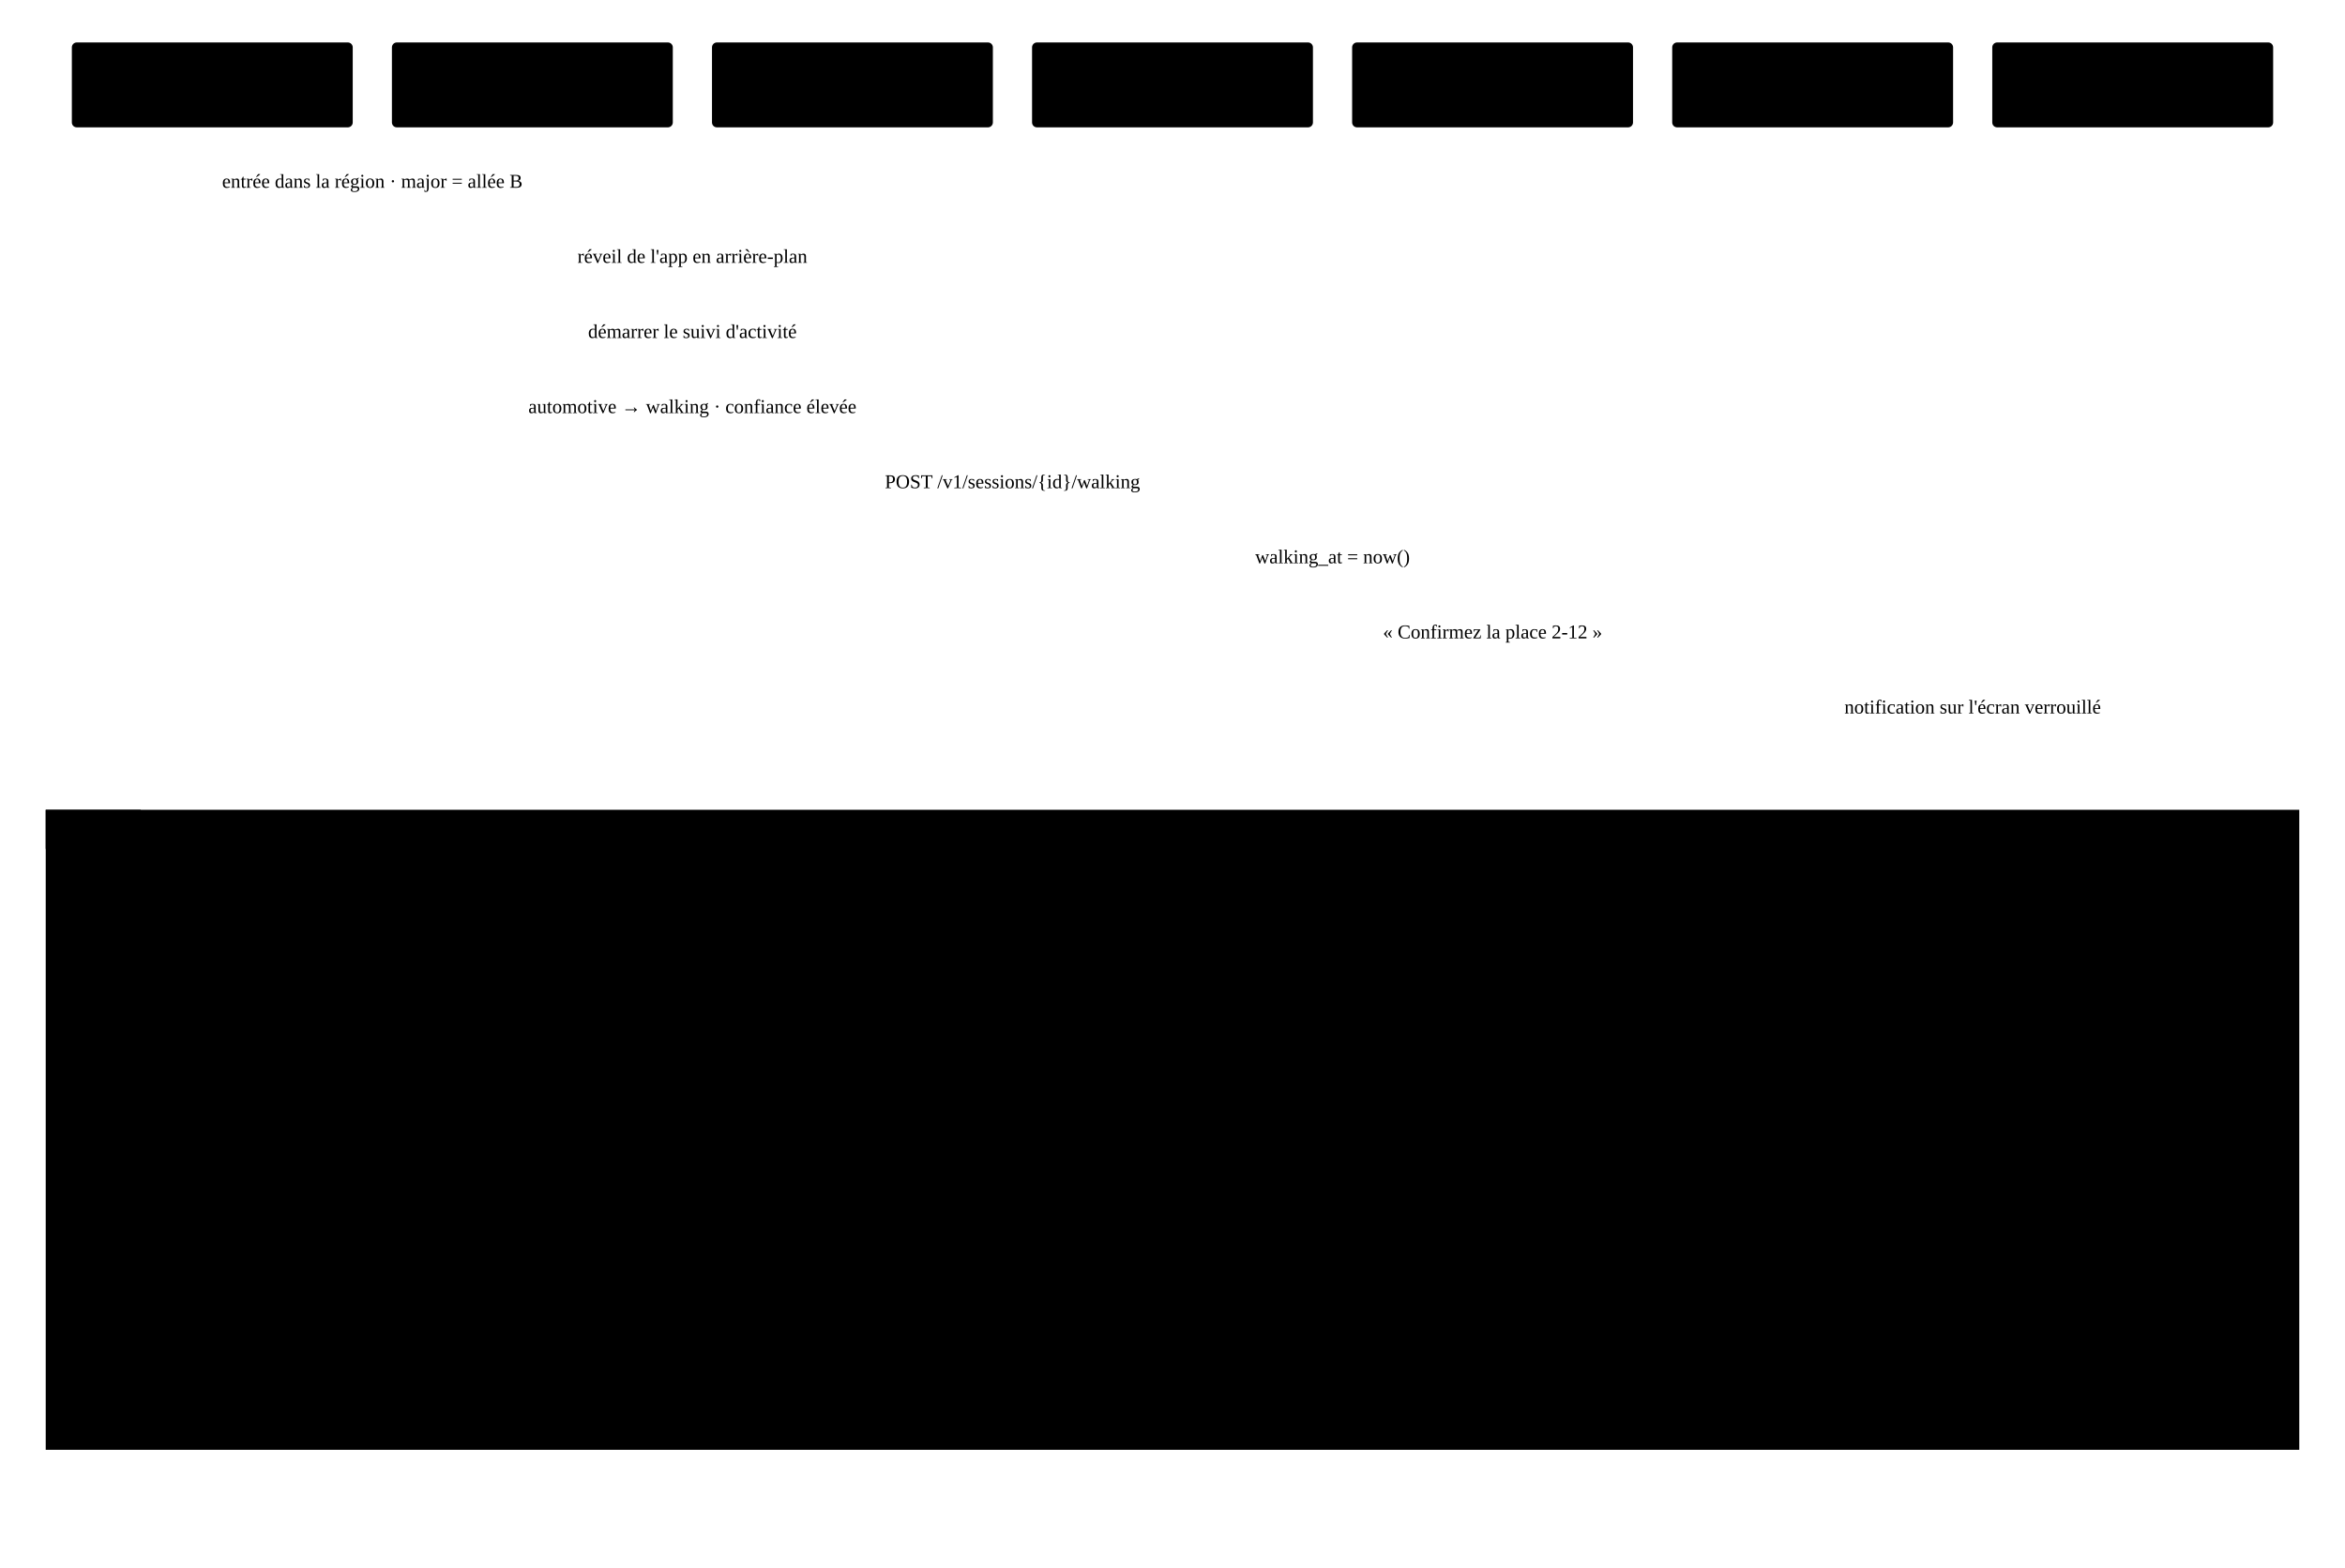
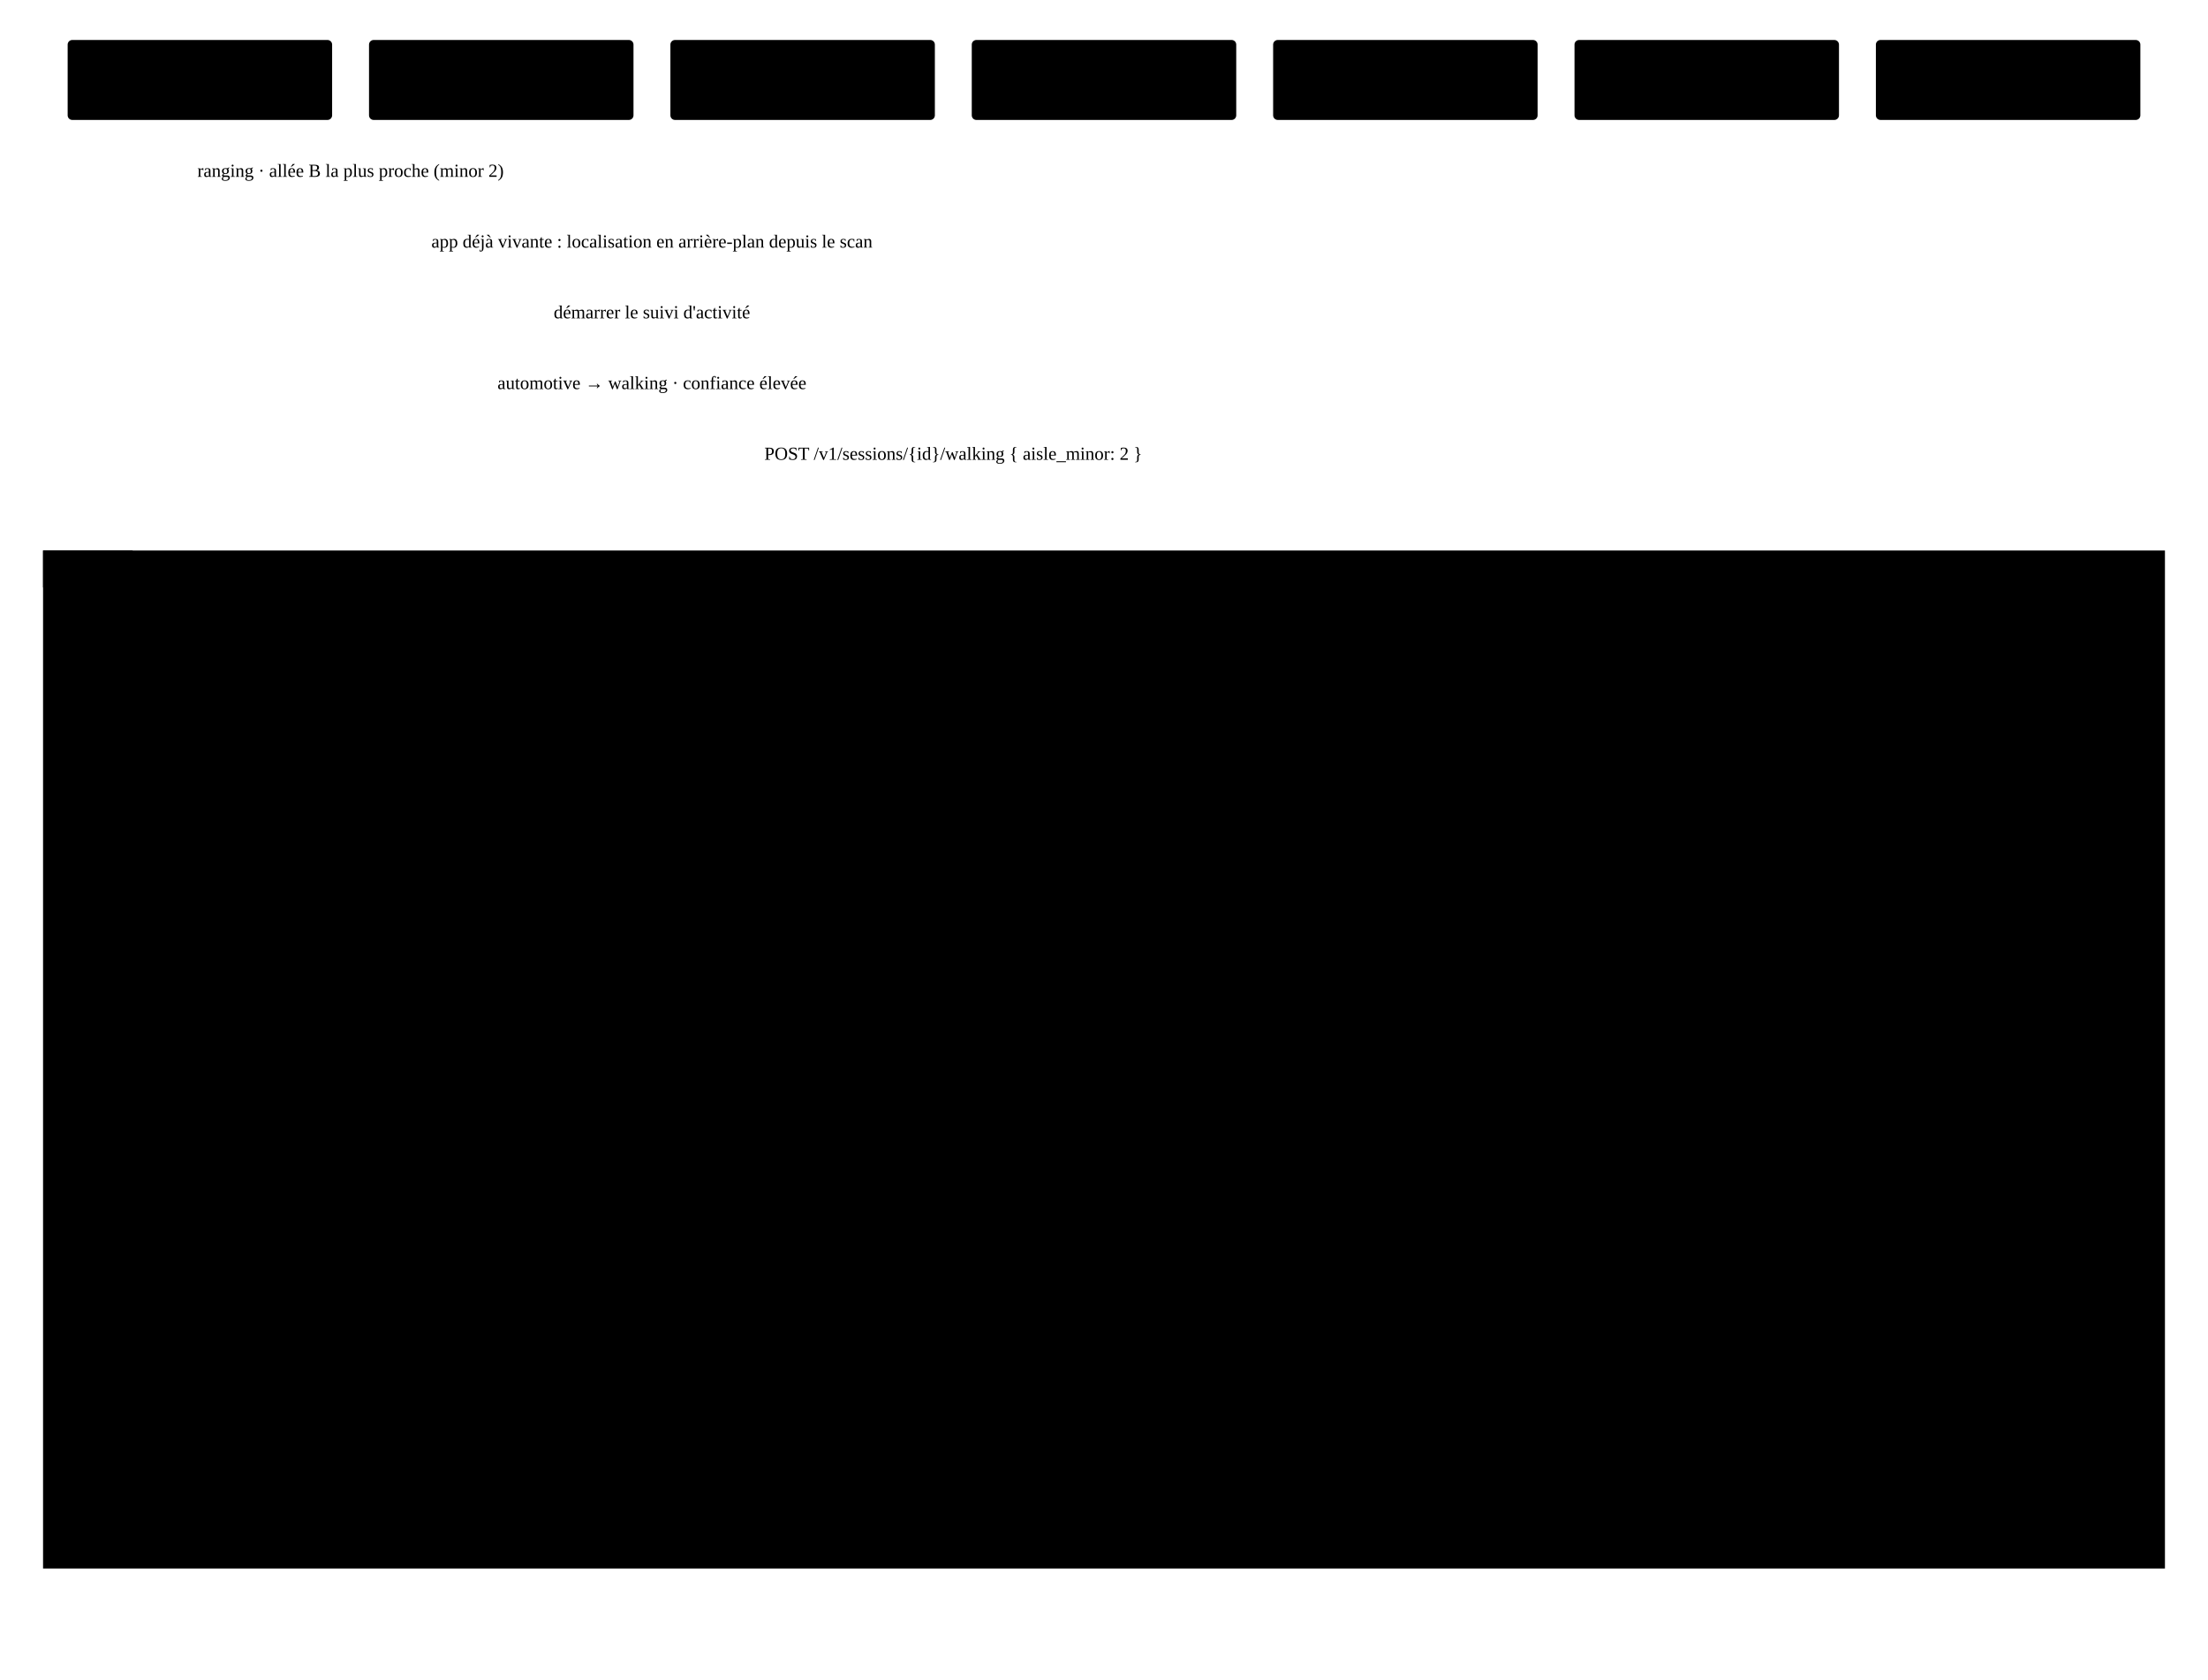
- <svg viewBox="0 0 1436 960" role="img" aria-label="Séquence de confirmation de place">
-   <line class="ll" x1="130" y1="78" x2="130" y2="942" />
-   <line class="ll" x1="326" y1="78" x2="326" y2="942" />
-   <line class="ll" x1="522" y1="78" x2="522" y2="942" />
-   <line class="ll" x1="718" y1="78" x2="718" y2="942" />
-   <line class="ll" x1="914" y1="78" x2="914" y2="942" />
-   <line class="ll" x1="1110" y1="78" x2="1110" y2="942" />
-   <line class="ll" x1="1306" y1="78" x2="1306" y2="942" />
-   <rect class="frm" x="28" y="496" width="1380" height="392" />
-   <path class="frm-tab" d="M28,496 h58 l14,14 v10 h-72 z" />
-   <text class="t-frag" x="36" y="513">alt</text>
-   <text class="t-frag-s" x="106" y="513">[ l'utilisateur confirme ]</text>
-   <line class="frm-sep" x1="28" y1="672" x2="1408" y2="672" />
-   <text class="t-frag-s" x="36" y="687">[ l'utilisateur corrige le numéro ]</text>
-   <line class="frm-sep" x1="28" y1="840" x2="1408" y2="840" />
-   <text class="t-frag-s" x="36" y="855">[ aucune réponse ]</text>
+ <svg viewBox="0 0 1436 1092" role="img" aria-label="Séquence de confirmation de place">
+   <line class="ll" x1="130" y1="78" x2="130" y2="1074" />
+   <line class="ll" x1="326" y1="78" x2="326" y2="1074" />
+   <line class="ll" x1="522" y1="78" x2="522" y2="1074" />
+   <line class="ll" x1="718" y1="78" x2="718" y2="1074" />
+   <line class="ll" x1="914" y1="78" x2="914" y2="1074" />
+   <line class="ll" x1="1110" y1="78" x2="1110" y2="1074" />
+   <line class="ll" x1="1306" y1="78" x2="1306" y2="1074" />
+   <rect class="frm" x="28" y="358" width="1380" height="662" />
+   <path class="frm-tab" d="M28,358 h58 l14,14 v10 h-72 z" />
+   <text class="t-frag" x="36" y="375">alt</text>
+   <text class="t-frag-s" x="106" y="375">[ allée détectée = allée assignée — cas nominal ]</text>
+   <line class="frm-sep" x1="28" y1="548" x2="1408" y2="548" />
+   <text class="t-frag-s" x="36" y="563">[ l'allée détectée n'est pas l'allée assignée ]</text>
+   <line class="frm-sep" x1="28" y1="866" x2="1408" y2="866" />
+   <text class="t-frag-s" x="36" y="881">[ la place assignée est prise ]</text>
  <path class="msg" d="M136,124 H320" marker-end="url(#sq)" />
-   <text class="t-msg" x="228" y="115" text-anchor="middle">entrée dans la région · major = allée B</text>
+   <text class="t-msg" x="228" y="115" text-anchor="middle">ranging · allée B la plus proche (minor 2)</text>
  <path class="msg" d="M332,170 H516" marker-end="url(#sq)" />
-   <text class="t-msg" x="424" y="161" text-anchor="middle">réveil de l'app en arrière-plan</text>
+   <text class="t-msg" x="424" y="161" text-anchor="middle">app déjà vivante : localisation en arrière-plan depuis le scan</text>
  <path class="msg" d="M516,216 H332" marker-end="url(#sq)" />
  <text class="t-msg" x="424" y="207" text-anchor="middle">démarrer le suivi d'activité</text>
  <path class="ret" d="M332,262 H516" marker-end="url(#sq)" />
  <text class="t-msg" x="424" y="253" text-anchor="middle">automotive → walking · confiance élevée</text>
  <path class="msg" d="M528,308 H712" marker-end="url(#sq)" />
-   <text class="t-msg" x="620" y="299" text-anchor="middle">POST /v1/sessions/{id}/walking</text>
-   <path class="msg" d="M724,354 H908" marker-end="url(#sq)" />
-   <text class="t-msg" x="816" y="345" text-anchor="middle">walking_at = now()</text>
-   <path class="msg" d="M724,400 H1104" marker-end="url(#sq)" />
-   <text class="t-msg" x="914" y="391" text-anchor="middle">« Confirmez la place 2-12 »</text>
-   <path class="msg" d="M1116,446 H1300" marker-end="url(#sq)" />
-   <text class="t-msg" x="1208" y="437" text-anchor="middle">notification sur l'écran verrouillé</text>
-   <path class="msg" d="M1300,526 H528" marker-end="url(#sq)" />
-   <text class="t-msg" x="914" y="517" text-anchor="middle">tap « Confirmer »</text>
-   <path class="msg" d="M528,572 H712" marker-end="url(#sq)" />
-   <text class="t-msg" x="620" y="563" text-anchor="middle">POST /v1/sessions/{id}/parked { }</text>
-   <path class="msg" d="M724,618 H908" marker-end="url(#sq)" />
-   <text class="t-msg" x="816" y="609" text-anchor="middle">session PARKED_CONFIRMED · 2-12 → OCCUPIED</text>
-   <path class="msg" d="M1300,694 H528" marker-end="url(#sq)" />
-   <text class="t-msg" x="914" y="685" text-anchor="middle">saisit « 2-15 »</text>
-   <path class="msg" d="M528,740 H712" marker-end="url(#sq)" />
-   <text class="t-msg" x="620" y="731" text-anchor="middle">POST /v1/sessions/{id}/parked { spot_id: 2-15 }</text>
-   <path class="msg" d="M724,786 H908" marker-end="url(#sq)" />
-   <text class="t-msg" x="816" y="777" text-anchor="middle">TX : 2-15 → OCCUPIED · 2-12 → OCCUPIED_UNKNOWN</text>
-   <path class="msg" d="M724,862 H908" marker-end="url(#sq)" />
-   <text class="t-msg" x="816" y="853" text-anchor="middle">session PARKED_UNCONFIRMED · 2-12 → OCCUPIED_UNKNOWN</text>
+   <text class="t-msg" x="620" y="299" text-anchor="middle">POST /v1/sessions/{id}/walking { aisle_minor: 2 }</text>
+   <path class="msg" d="M724,404 H908" marker-end="url(#sq)" />
+   <text class="t-msg" x="816" y="395" text-anchor="middle">walking_at = now() · session PARKED_PRESUMED · 2-12 → OCCUPIED</text>
+   <path class="ret" d="M712,450 H528" marker-end="url(#sq)" />
+   <text class="t-msg" x="620" y="441" text-anchor="middle">rien à faire</text>
+   <path class="msg" d="M724,496 H908" marker-end="url(#sq)" />
+   <text class="t-msg" x="816" y="487" text-anchor="middle">2-12 → OCCUPIED_UNKNOWN · needs_check</text>
+   <path class="msg" d="M724,584 H1104" marker-end="url(#sq)" />
+   <text class="t-msg" x="914" y="575" text-anchor="middle">« Où êtes-vous garé ? »</text>
+   <path class="msg" d="M1116,630 H1300" marker-end="url(#sq)" />
+   <text class="t-msg" x="1208" y="621" text-anchor="middle">notification sur l'écran verrouillé</text>
+   <path class="msg" d="M1300,676 H528" marker-end="url(#sq)" />
+   <text class="t-msg" x="914" y="667" text-anchor="middle">saisit « 3-04 »</text>
+   <path class="msg" d="M528,722 H712" marker-end="url(#sq)" />
+   <text class="t-msg" x="620" y="713" text-anchor="middle">POST /v1/sessions/{id}/parked { spot_id: 3-04 }</text>
+   <path class="msg" d="M724,768 H908" marker-end="url(#sq)" />
+   <text class="t-msg" x="816" y="759" text-anchor="middle">TX : 3-04 → OCCUPIED · session PARKED_CONFIRMED</text>
+   <path class="msg" d="M1300,814 H528" marker-end="url(#sq)" />
+   <text class="t-msg" x="914" y="805" text-anchor="middle">tap « Place prise » avant de se garer</text>
+   <path class="msg" d="M528,902 H712" marker-end="url(#sq)" />
+   <text class="t-msg" x="620" y="893" text-anchor="middle">POST /v1/sessions/{id}/spot-taken</text>
+   <path class="msg" d="M724,948 H908" marker-end="url(#sq)" />
+   <text class="t-msg" x="816" y="939" text-anchor="middle">TX : 2-12 → OCCUPIED_UNKNOWN · 2-14 → ASSIGNED</text>
+   <path class="ret" d="M712,994 H528" marker-end="url(#sq)" />
+   <text class="t-msg" x="620" y="985" text-anchor="middle">nouvelle place 2-14</text>
  <rect class="p p-ext" x="44" y="26" width="172" height="52" rx="3" />
  <text class="t-p" x="130" y="48" text-anchor="middle">Balise BLE</text>
  <text class="t-ps" x="130" y="65" text-anchor="middle">allée B</text>
  <rect class="p p-ext" x="240" y="26" width="172" height="52" rx="3" />
  <text class="t-p" x="326" y="48" text-anchor="middle">iOS</text>
  <text class="t-ps" x="326" y="65" text-anchor="middle">CoreLocation · CoreMotion</text>
  <rect class="p p-app" x="436" y="26" width="172" height="52" rx="3" />
  <text class="t-p" x="522" y="48" text-anchor="middle">App mobile</text>
  <text class="t-ps" x="522" y="65" text-anchor="middle" />
  <rect class="p p-api" x="632" y="26" width="172" height="52" rx="3" />
  <text class="t-p" x="718" y="48" text-anchor="middle">API</text>
  <text class="t-ps" x="718" y="65" text-anchor="middle" />
  <rect class="p p-db" x="828" y="26" width="172" height="52" rx="3" />
  <text class="t-p" x="914" y="48" text-anchor="middle">Base de données</text>
  <text class="t-ps" x="914" y="65" text-anchor="middle">Postgres</text>
  <rect class="p p-svc" x="1024" y="26" width="172" height="52" rx="3" />
  <text class="t-p" x="1110" y="48" text-anchor="middle">APNs</text>
  <text class="t-ps" x="1110" y="65" text-anchor="middle" />
  <rect class="p p-ext" x="1220" y="26" width="172" height="52" rx="3" />
  <text class="t-p" x="1306" y="48" text-anchor="middle">Conducteur</text>
  <text class="t-ps" x="1306" y="65" text-anchor="middle" />
</svg>
